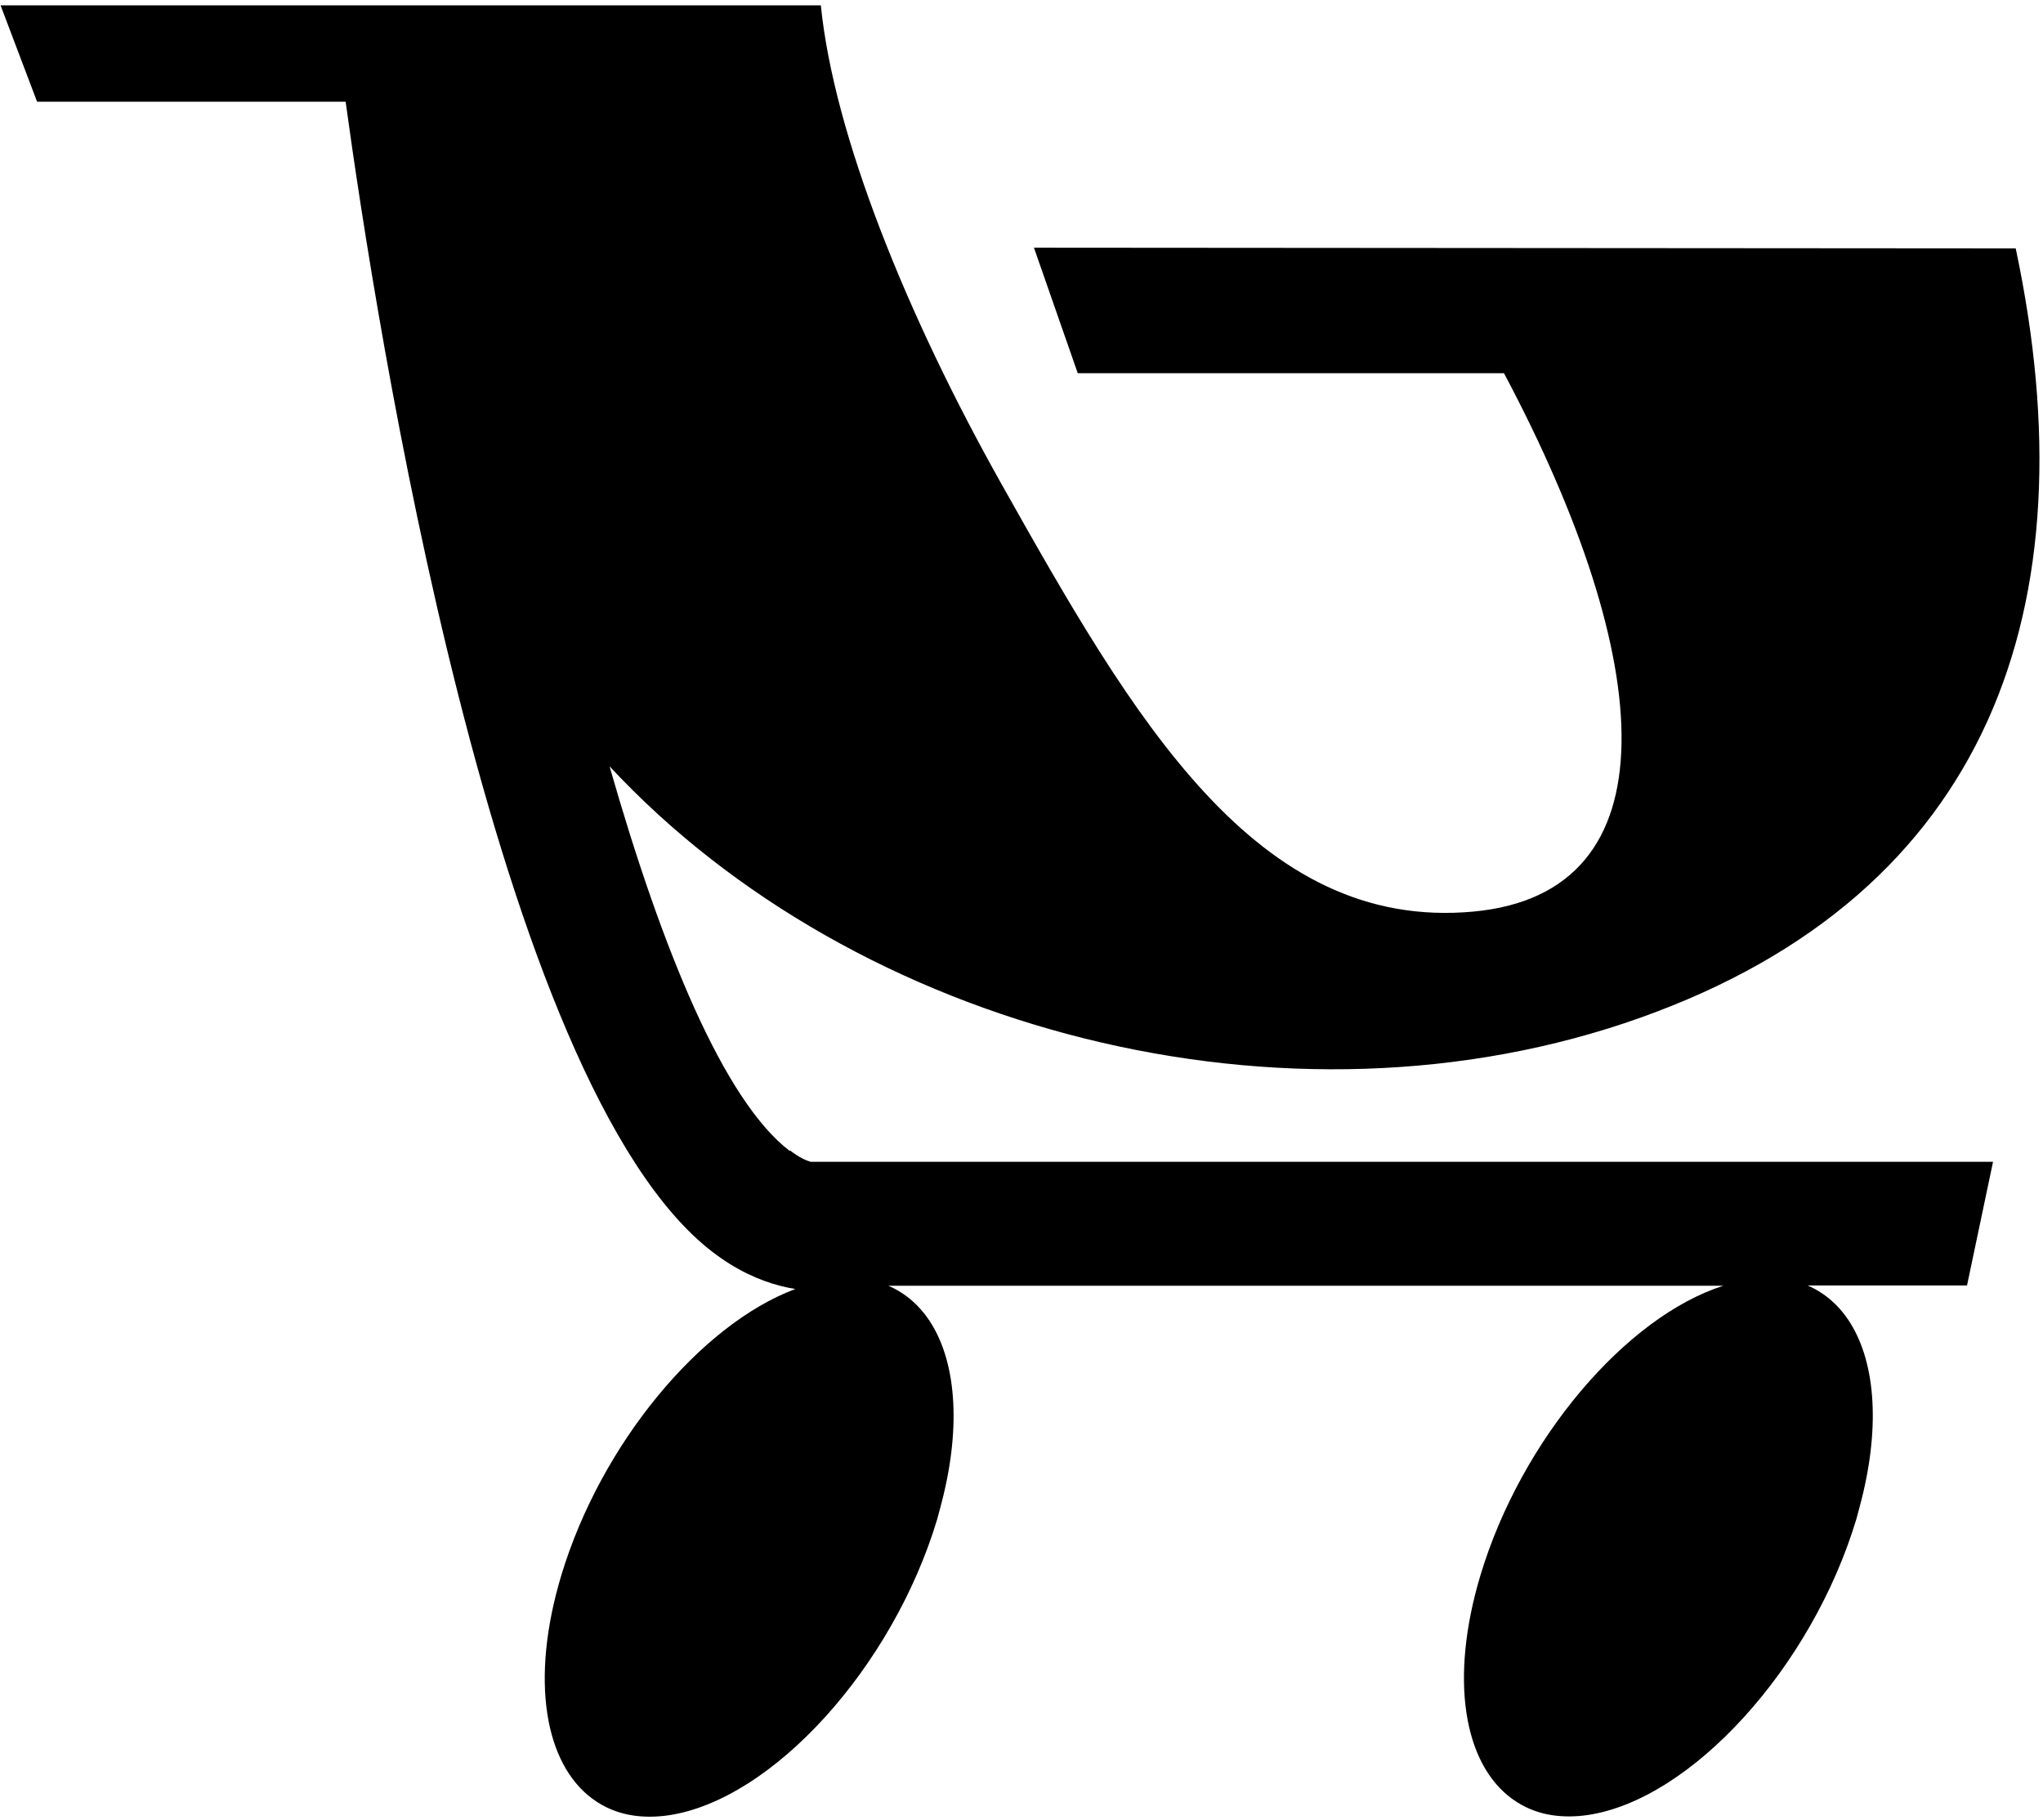
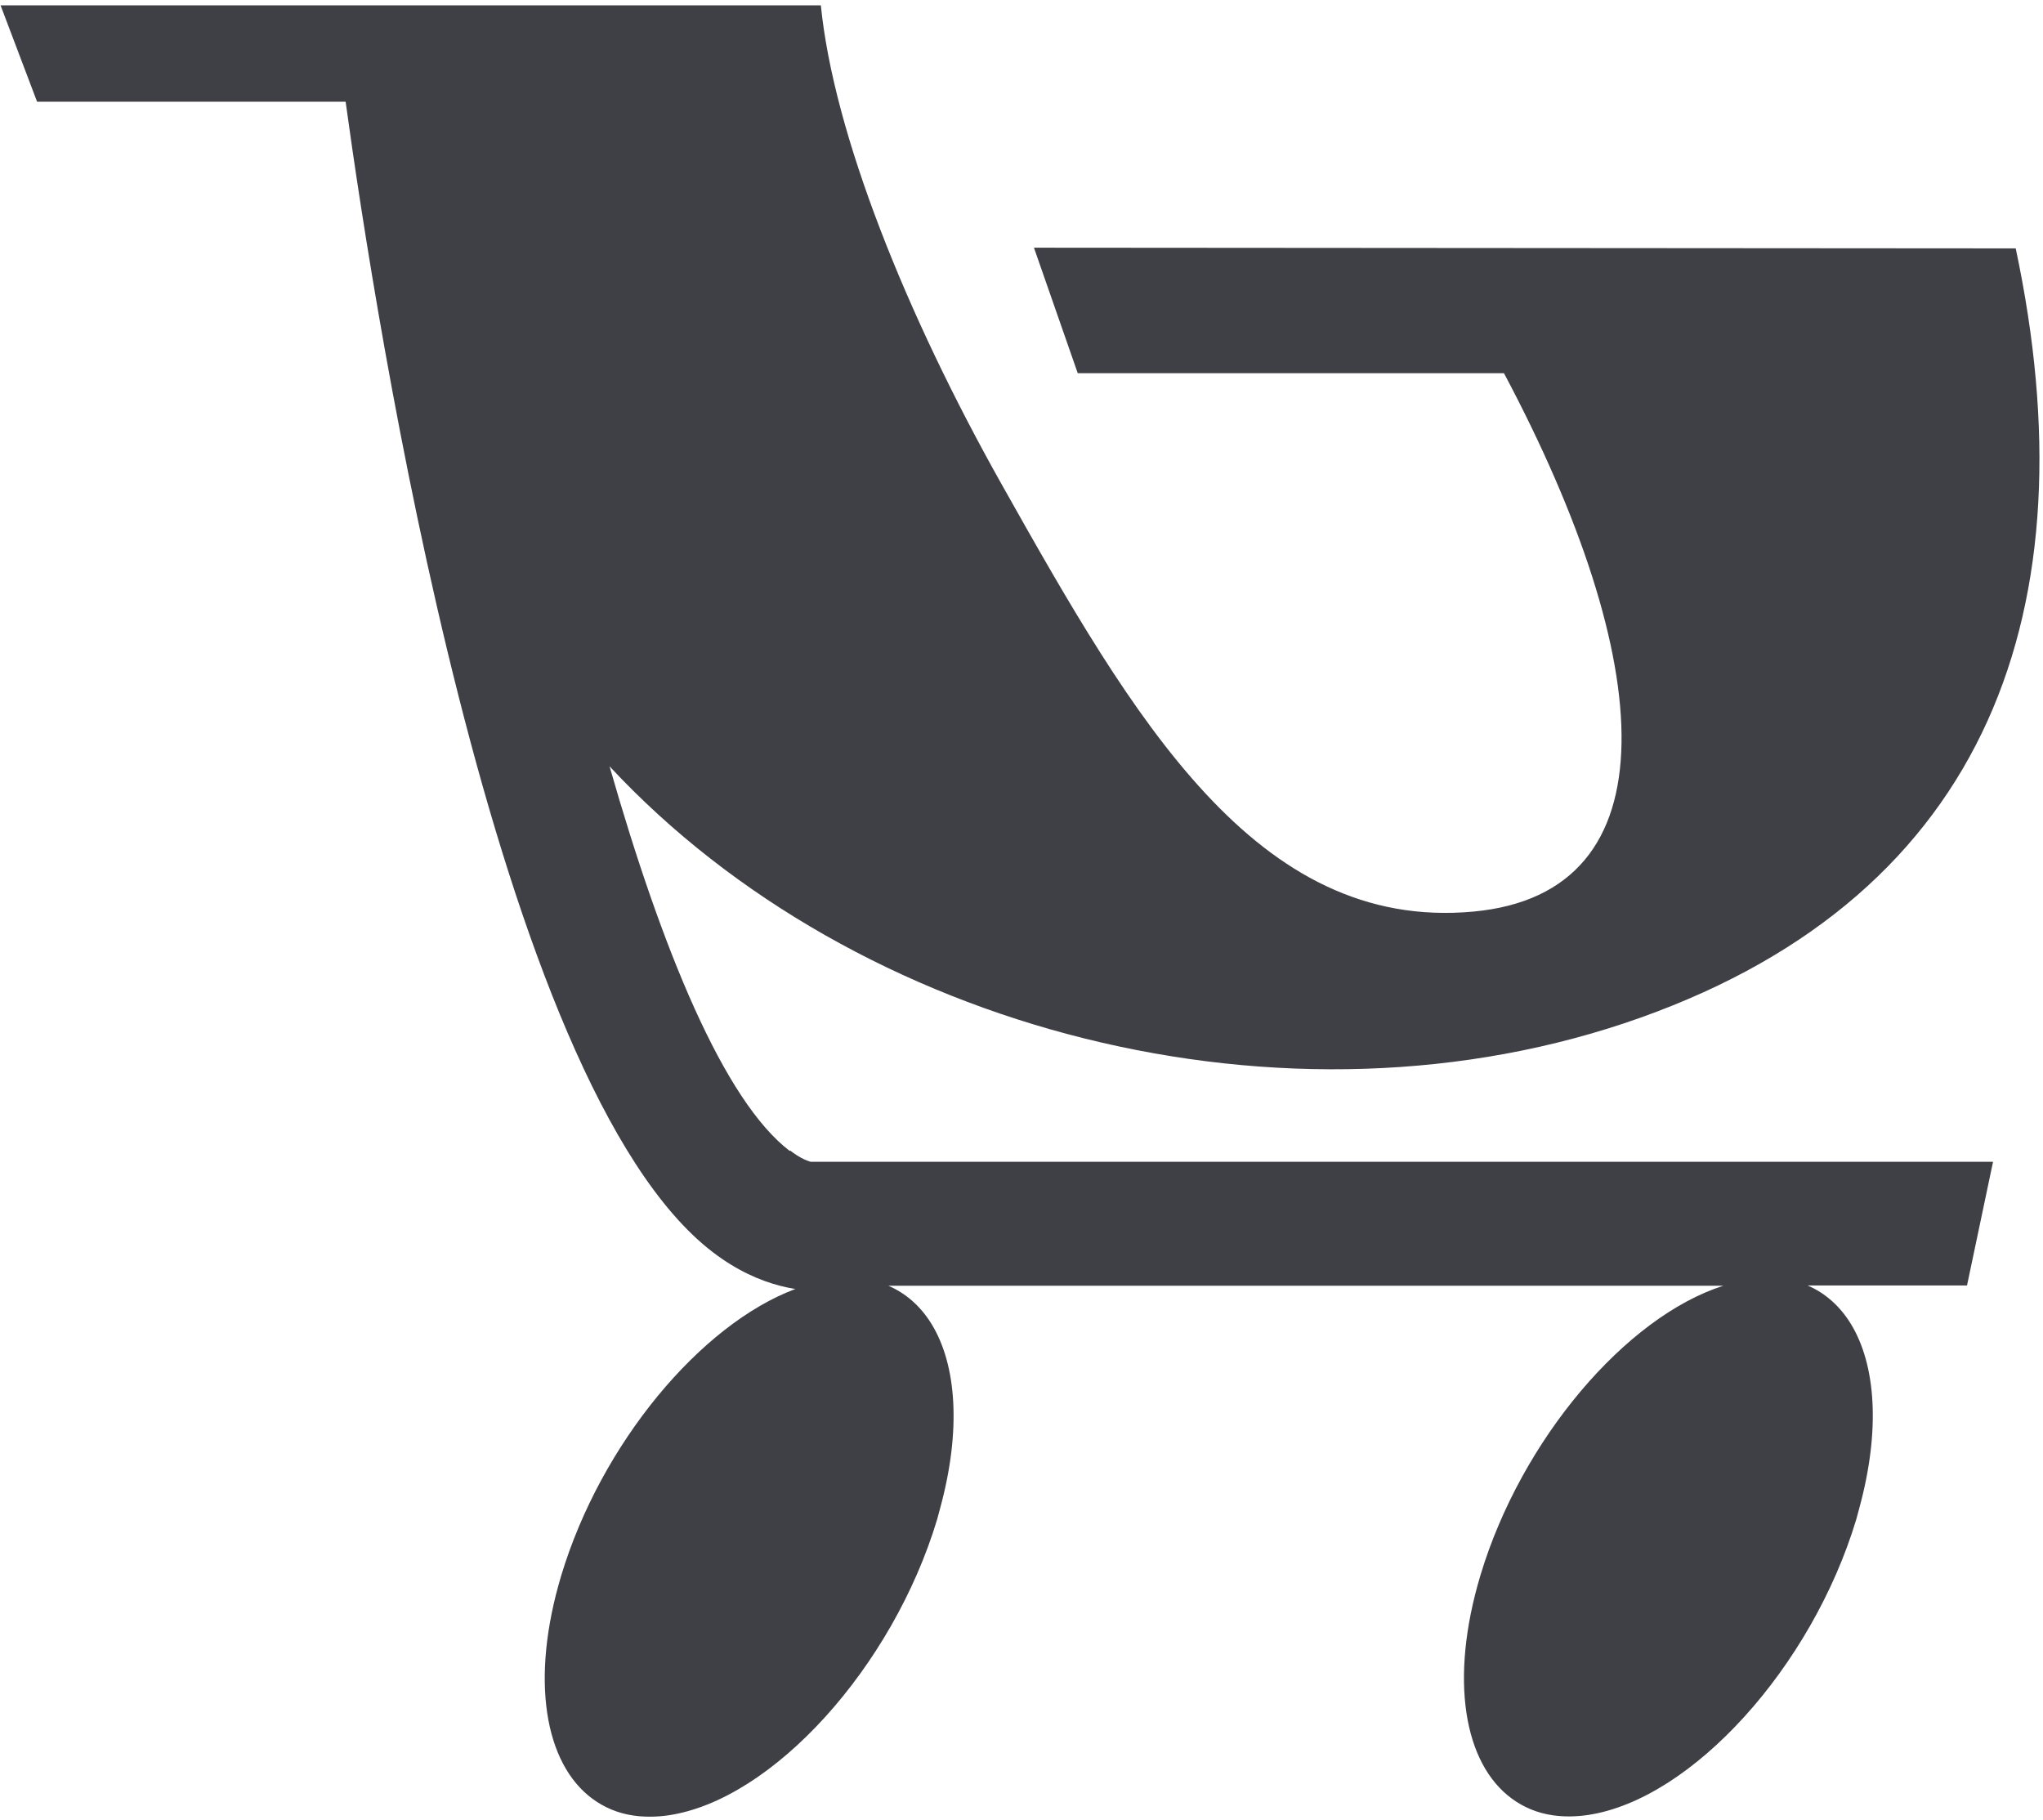
<svg xmlns="http://www.w3.org/2000/svg" width="146" height="130" viewBox="0 0 146 130" fill="none">
-   <path d="M56.44 82.25C51.74 78.66 47.32 67.91 43.56 54.76C61.18 73.7 92 81.73 117.27 72.71C142.14 63.83 149.5 43.42 144.05 17.75L73.89 17.7L77.02 26.67H107.48C118.43 47.27 119.65 63.8 105.31 65.14C89.75 66.59 80.98 51.32 71.61 34.66C64.74 22.45 59.58 9.57 58.66 0.38H0.04L2.65 7.27H24.7C26.83 22.82 35.34 77.56 50.94 89.48C52.64 90.78 54.29 91.51 55.78 91.89L55.82 91.9C56.17 91.99 56.51 92.06 56.84 92.11C50.07 94.64 42.95 103.16 40.11 112.58C37.87 120.04 38.93 126.03 42.34 128.54C43.18 129.16 44.16 129.58 45.28 129.74C46.05 129.85 46.89 129.85 47.78 129.72C55.2 128.62 63.79 119.15 66.97 108.58C67.05 108.3 67.11 108.04 67.19 107.76C68.7 102.22 68.37 97.54 66.57 94.61C65.8 93.36 64.76 92.43 63.49 91.88H123.15C116.2 94.1 108.72 102.86 105.8 112.56C103.56 120.02 104.62 126.01 108.03 128.52C108.87 129.14 109.85 129.56 110.97 129.72C111.74 129.83 112.58 129.83 113.47 129.7C120.89 128.6 129.48 119.13 132.66 108.56C132.74 108.28 132.8 108.02 132.88 107.74C134.39 102.2 134.06 97.52 132.26 94.59C131.49 93.34 130.45 92.41 129.18 91.86H140.57L142.43 83.02H57.93C57.55 82.91 57.06 82.68 56.46 82.21L56.44 82.25Z" fill="black" />
+   <path d="M56.44 82.25C51.74 78.66 47.32 67.91 43.56 54.76C61.18 73.7 92 81.73 117.27 72.71C142.14 63.83 149.5 43.42 144.05 17.75L73.89 17.7L77.02 26.67H107.48C118.43 47.27 119.65 63.8 105.31 65.14C89.75 66.59 80.98 51.32 71.61 34.66C64.74 22.45 59.58 9.57 58.66 0.38H0.04L2.65 7.27H24.7C26.83 22.82 35.34 77.56 50.94 89.48C52.64 90.78 54.29 91.51 55.78 91.89L55.82 91.9C56.17 91.99 56.51 92.06 56.84 92.11C50.07 94.64 42.95 103.16 40.11 112.58C37.87 120.04 38.93 126.03 42.34 128.54C43.18 129.16 44.16 129.58 45.28 129.74C46.05 129.85 46.89 129.85 47.78 129.72C55.2 128.62 63.79 119.15 66.97 108.58C67.05 108.3 67.11 108.04 67.19 107.76C68.7 102.22 68.37 97.54 66.57 94.61C65.8 93.36 64.76 92.43 63.49 91.88H123.15C116.2 94.1 108.72 102.86 105.8 112.56C103.56 120.02 104.62 126.01 108.03 128.52C108.87 129.14 109.85 129.56 110.97 129.72C111.74 129.83 112.58 129.83 113.47 129.7C120.89 128.6 129.48 119.13 132.66 108.56C132.74 108.28 132.8 108.02 132.88 107.74C134.39 102.2 134.06 97.52 132.26 94.59C131.49 93.34 130.45 92.41 129.18 91.86H140.57L142.43 83.02H57.93C57.55 82.91 57.06 82.68 56.46 82.21L56.44 82.25Z" fill="rgb(63 63 70)" />
</svg>
